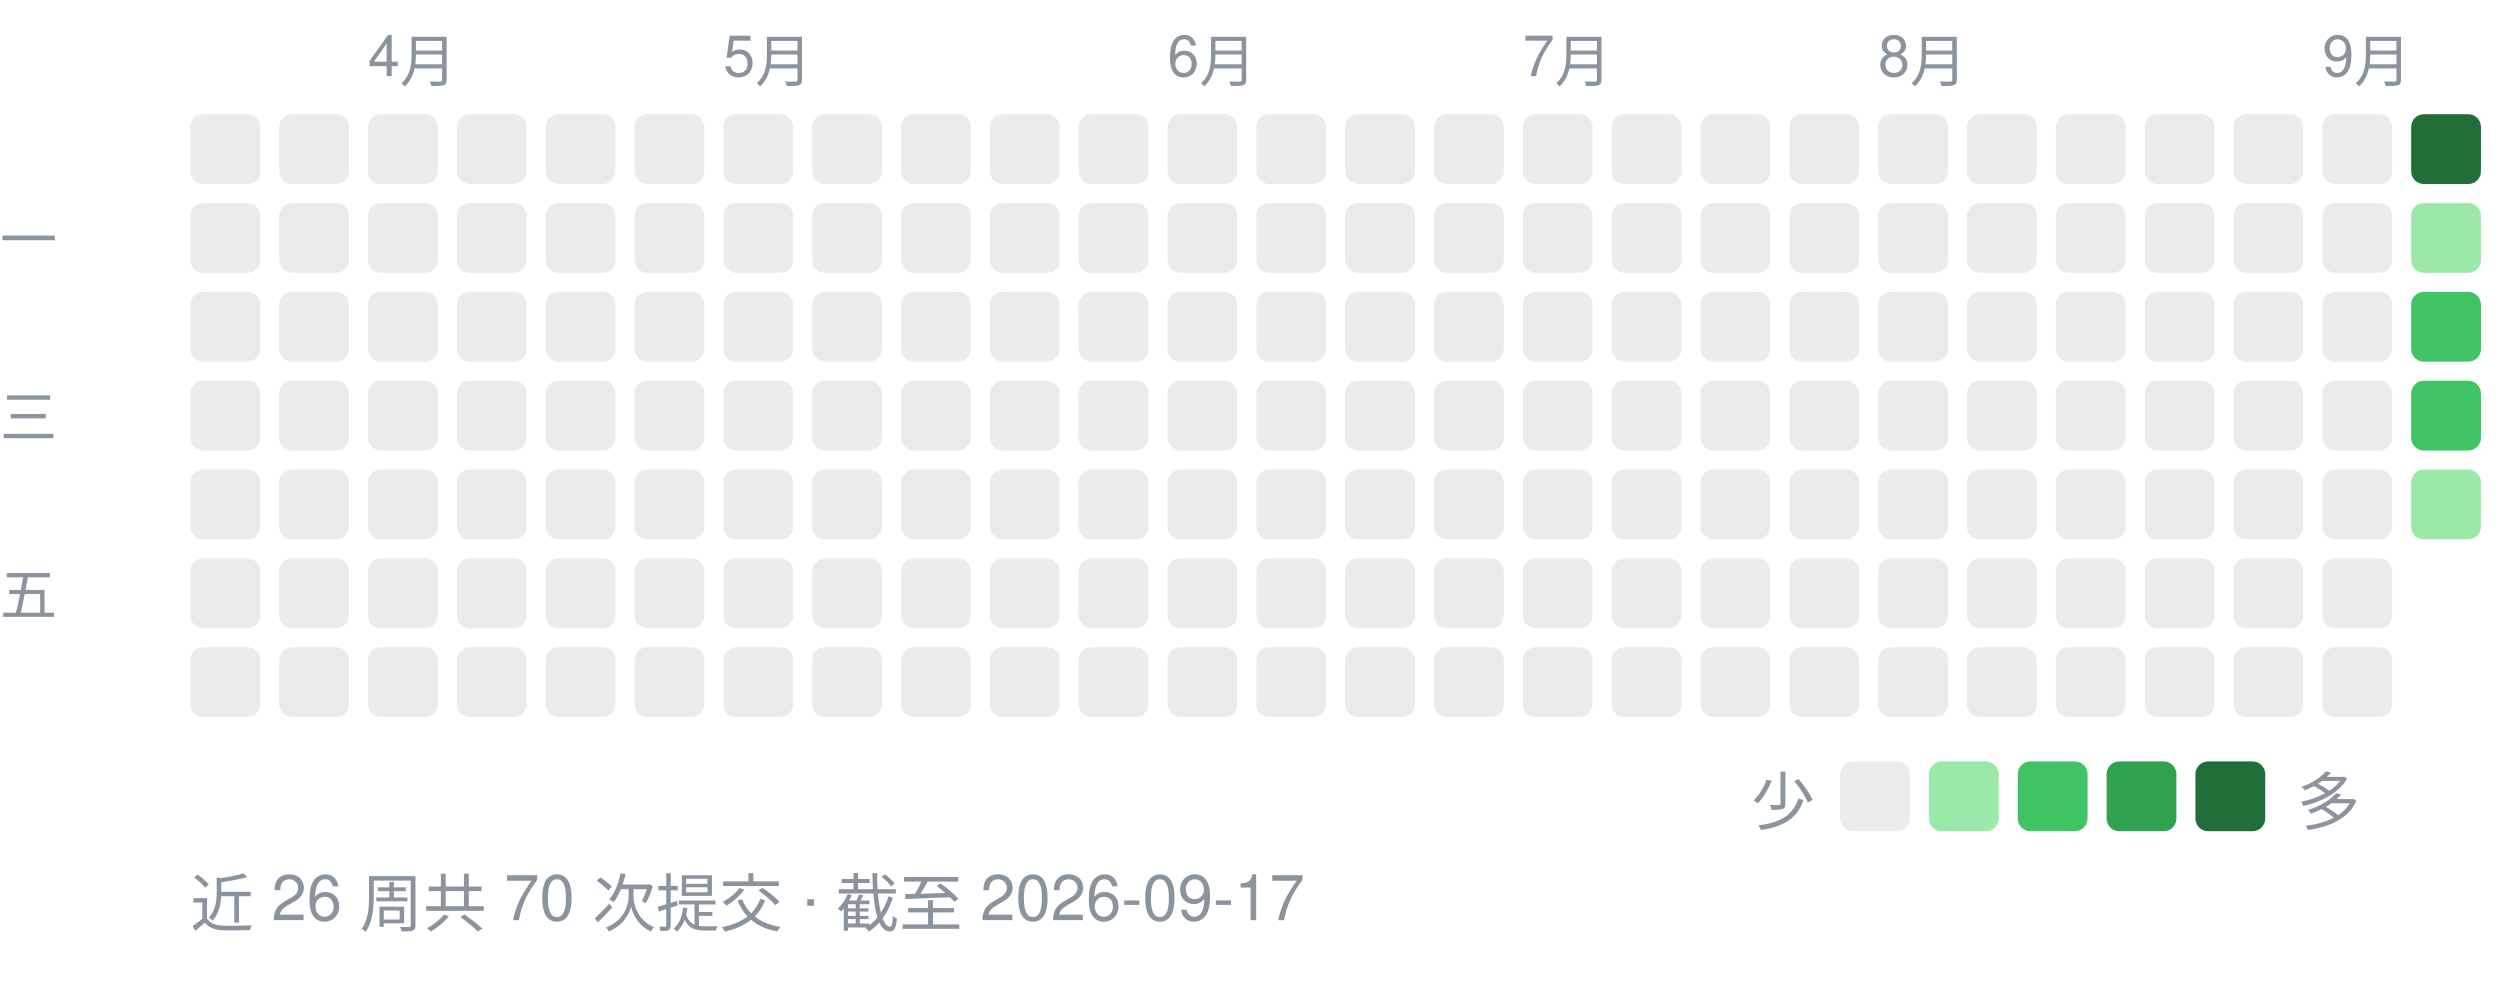
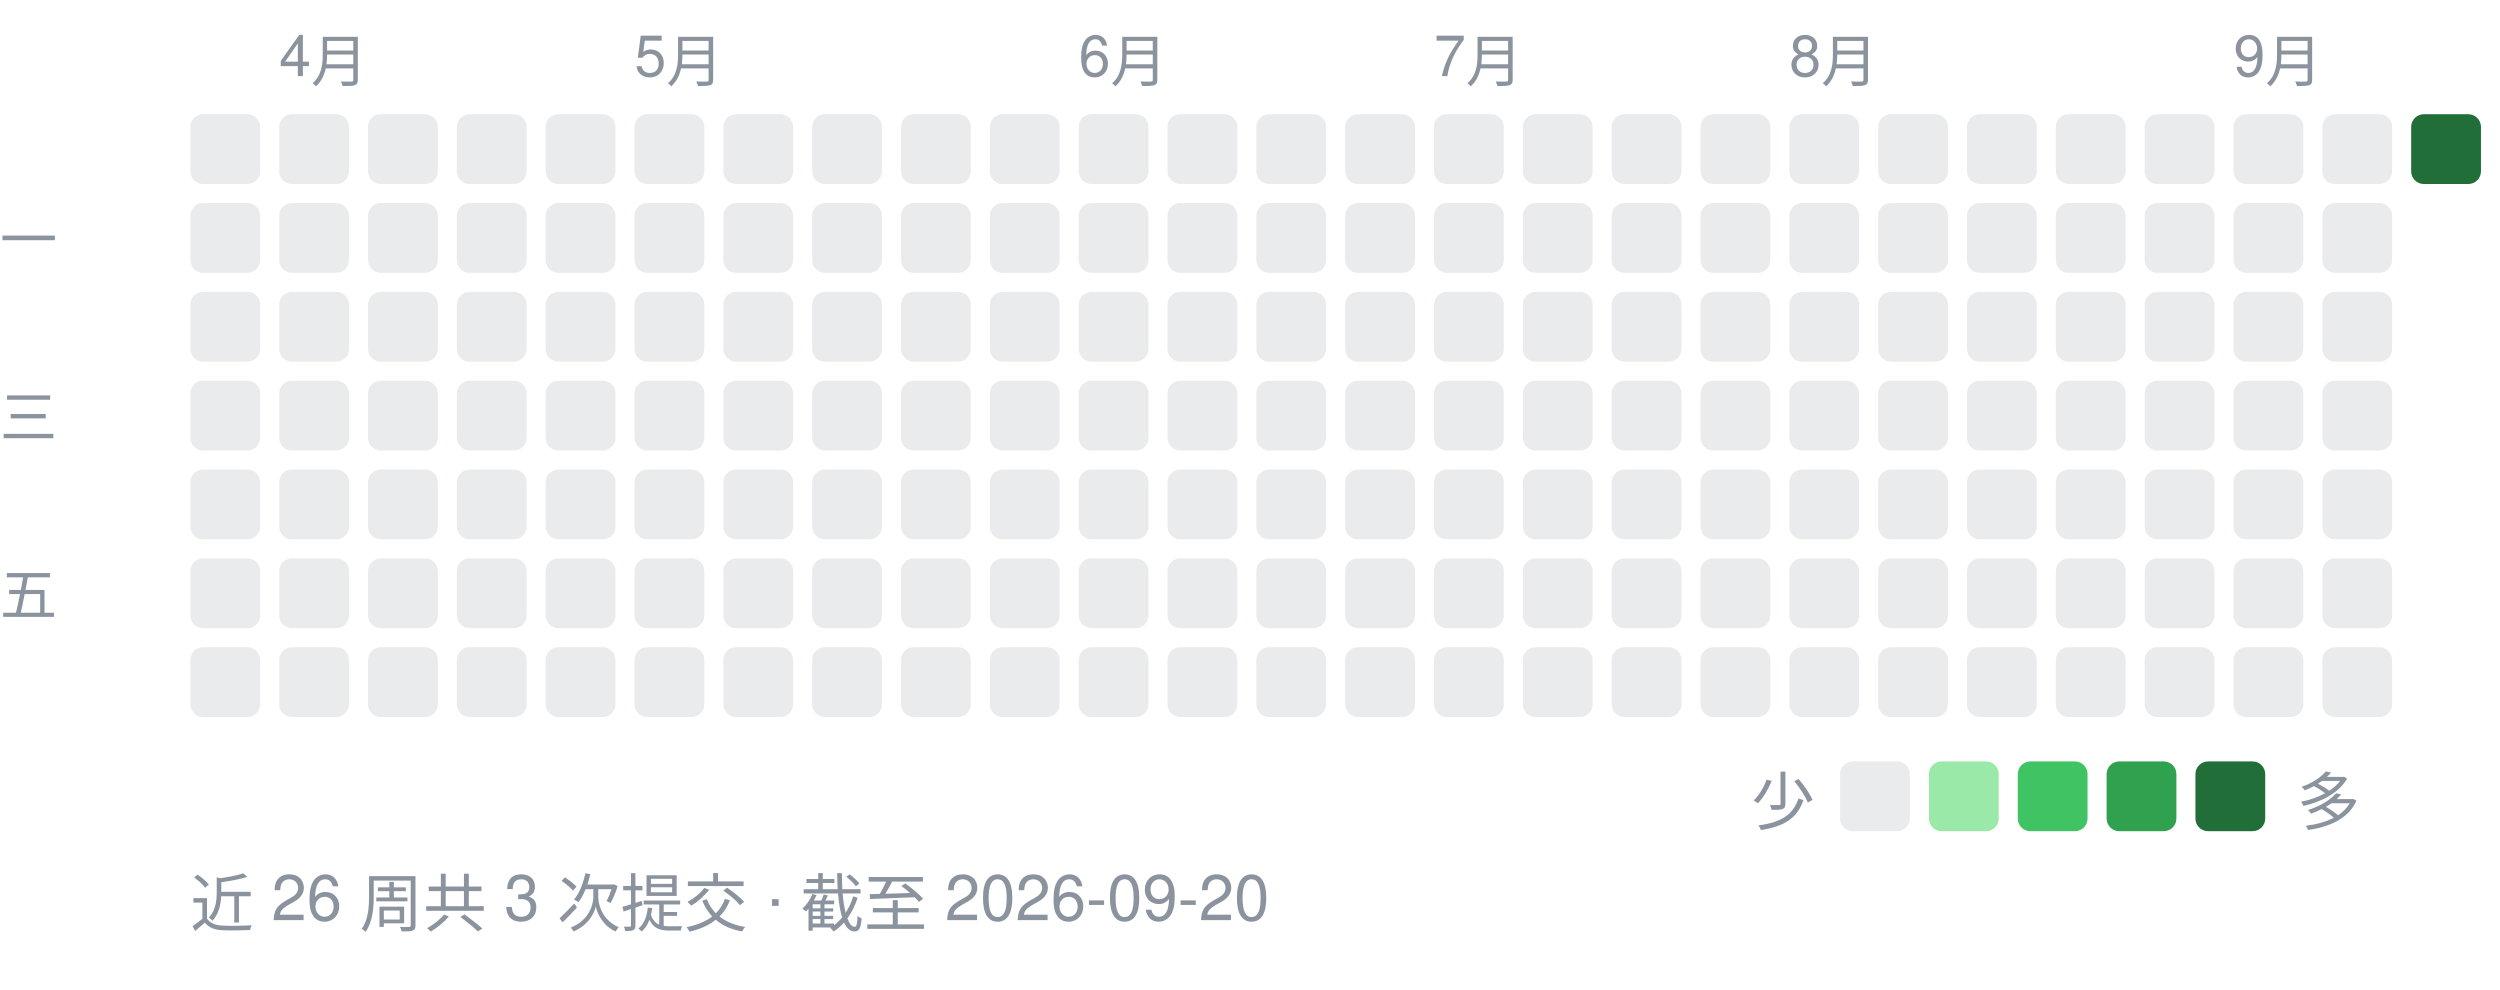
<svg xmlns="http://www.w3.org/2000/svg" width="394" height="156" viewBox="0 0 394 156" role="img">
  <g font-family="-apple-system,BlinkMacSystemFont,Segoe UI,Helvetica,Arial,PingFang SC,sans-serif" font-size="9" fill="#8b949e">
-     <text x="58" y="12">4月</text>
-     <text x="114" y="12">5月</text>
-     <text x="184" y="12">6月</text>
-     <text x="240" y="12">7月</text>
-     <text x="296" y="12">8月</text>
-     <text x="366" y="12">9月</text>
+     <text x="44" y="12">4月</text>
+     <text x="100" y="12">5月</text>
+     <text x="170" y="12">6月</text>
+     <text x="226" y="12">7月</text>
+     <text x="282" y="12">8月</text>
+     <text x="352" y="12">9月</text>
    <text x="0" y="41">一</text>
    <text x="0" y="69">三</text>
    <text x="0" y="97">五</text>
  </g>
  <rect x="30" y="18" width="11" height="11" rx="2" fill="rgba(139,148,158,0.18)" />
  <rect x="30" y="32" width="11" height="11" rx="2" fill="rgba(139,148,158,0.18)" />
  <rect x="30" y="46" width="11" height="11" rx="2" fill="rgba(139,148,158,0.18)" />
  <rect x="30" y="60" width="11" height="11" rx="2" fill="rgba(139,148,158,0.18)" />
  <rect x="30" y="74" width="11" height="11" rx="2" fill="rgba(139,148,158,0.18)" />
  <rect x="30" y="88" width="11" height="11" rx="2" fill="rgba(139,148,158,0.18)" />
  <rect x="30" y="102" width="11" height="11" rx="2" fill="rgba(139,148,158,0.18)" />
  <rect x="44" y="18" width="11" height="11" rx="2" fill="rgba(139,148,158,0.18)" />
  <rect x="44" y="32" width="11" height="11" rx="2" fill="rgba(139,148,158,0.18)" />
  <rect x="44" y="46" width="11" height="11" rx="2" fill="rgba(139,148,158,0.18)" />
  <rect x="44" y="60" width="11" height="11" rx="2" fill="rgba(139,148,158,0.18)" />
  <rect x="44" y="74" width="11" height="11" rx="2" fill="rgba(139,148,158,0.18)" />
  <rect x="44" y="88" width="11" height="11" rx="2" fill="rgba(139,148,158,0.18)" />
  <rect x="44" y="102" width="11" height="11" rx="2" fill="rgba(139,148,158,0.18)" />
  <rect x="58" y="18" width="11" height="11" rx="2" fill="rgba(139,148,158,0.18)" />
  <rect x="58" y="32" width="11" height="11" rx="2" fill="rgba(139,148,158,0.18)" />
  <rect x="58" y="46" width="11" height="11" rx="2" fill="rgba(139,148,158,0.18)" />
  <rect x="58" y="60" width="11" height="11" rx="2" fill="rgba(139,148,158,0.18)" />
  <rect x="58" y="74" width="11" height="11" rx="2" fill="rgba(139,148,158,0.18)" />
  <rect x="58" y="88" width="11" height="11" rx="2" fill="rgba(139,148,158,0.18)" />
  <rect x="58" y="102" width="11" height="11" rx="2" fill="rgba(139,148,158,0.18)" />
  <rect x="72" y="18" width="11" height="11" rx="2" fill="rgba(139,148,158,0.18)" />
  <rect x="72" y="32" width="11" height="11" rx="2" fill="rgba(139,148,158,0.18)" />
  <rect x="72" y="46" width="11" height="11" rx="2" fill="rgba(139,148,158,0.18)" />
  <rect x="72" y="60" width="11" height="11" rx="2" fill="rgba(139,148,158,0.18)" />
  <rect x="72" y="74" width="11" height="11" rx="2" fill="rgba(139,148,158,0.18)" />
  <rect x="72" y="88" width="11" height="11" rx="2" fill="rgba(139,148,158,0.18)" />
  <rect x="72" y="102" width="11" height="11" rx="2" fill="rgba(139,148,158,0.18)" />
  <rect x="86" y="18" width="11" height="11" rx="2" fill="rgba(139,148,158,0.18)" />
  <rect x="86" y="32" width="11" height="11" rx="2" fill="rgba(139,148,158,0.18)" />
  <rect x="86" y="46" width="11" height="11" rx="2" fill="rgba(139,148,158,0.18)" />
  <rect x="86" y="60" width="11" height="11" rx="2" fill="rgba(139,148,158,0.18)" />
  <rect x="86" y="74" width="11" height="11" rx="2" fill="rgba(139,148,158,0.18)" />
  <rect x="86" y="88" width="11" height="11" rx="2" fill="rgba(139,148,158,0.18)" />
  <rect x="86" y="102" width="11" height="11" rx="2" fill="rgba(139,148,158,0.18)" />
  <rect x="100" y="18" width="11" height="11" rx="2" fill="rgba(139,148,158,0.18)" />
  <rect x="100" y="32" width="11" height="11" rx="2" fill="rgba(139,148,158,0.18)" />
  <rect x="100" y="46" width="11" height="11" rx="2" fill="rgba(139,148,158,0.18)" />
  <rect x="100" y="60" width="11" height="11" rx="2" fill="rgba(139,148,158,0.18)" />
  <rect x="100" y="74" width="11" height="11" rx="2" fill="rgba(139,148,158,0.18)" />
  <rect x="100" y="88" width="11" height="11" rx="2" fill="rgba(139,148,158,0.18)" />
  <rect x="100" y="102" width="11" height="11" rx="2" fill="rgba(139,148,158,0.18)" />
  <rect x="114" y="18" width="11" height="11" rx="2" fill="rgba(139,148,158,0.18)" />
  <rect x="114" y="32" width="11" height="11" rx="2" fill="rgba(139,148,158,0.18)" />
  <rect x="114" y="46" width="11" height="11" rx="2" fill="rgba(139,148,158,0.18)" />
  <rect x="114" y="60" width="11" height="11" rx="2" fill="rgba(139,148,158,0.18)" />
  <rect x="114" y="74" width="11" height="11" rx="2" fill="rgba(139,148,158,0.18)" />
  <rect x="114" y="88" width="11" height="11" rx="2" fill="rgba(139,148,158,0.18)" />
  <rect x="114" y="102" width="11" height="11" rx="2" fill="rgba(139,148,158,0.18)" />
  <rect x="128" y="18" width="11" height="11" rx="2" fill="rgba(139,148,158,0.18)" />
  <rect x="128" y="32" width="11" height="11" rx="2" fill="rgba(139,148,158,0.18)" />
  <rect x="128" y="46" width="11" height="11" rx="2" fill="rgba(139,148,158,0.18)" />
  <rect x="128" y="60" width="11" height="11" rx="2" fill="rgba(139,148,158,0.18)" />
  <rect x="128" y="74" width="11" height="11" rx="2" fill="rgba(139,148,158,0.18)" />
  <rect x="128" y="88" width="11" height="11" rx="2" fill="rgba(139,148,158,0.18)" />
  <rect x="128" y="102" width="11" height="11" rx="2" fill="rgba(139,148,158,0.18)" />
  <rect x="142" y="18" width="11" height="11" rx="2" fill="rgba(139,148,158,0.18)" />
  <rect x="142" y="32" width="11" height="11" rx="2" fill="rgba(139,148,158,0.18)" />
  <rect x="142" y="46" width="11" height="11" rx="2" fill="rgba(139,148,158,0.18)" />
  <rect x="142" y="60" width="11" height="11" rx="2" fill="rgba(139,148,158,0.18)" />
  <rect x="142" y="74" width="11" height="11" rx="2" fill="rgba(139,148,158,0.18)" />
  <rect x="142" y="88" width="11" height="11" rx="2" fill="rgba(139,148,158,0.18)" />
  <rect x="142" y="102" width="11" height="11" rx="2" fill="rgba(139,148,158,0.18)" />
  <rect x="156" y="18" width="11" height="11" rx="2" fill="rgba(139,148,158,0.18)" />
  <rect x="156" y="32" width="11" height="11" rx="2" fill="rgba(139,148,158,0.18)" />
  <rect x="156" y="46" width="11" height="11" rx="2" fill="rgba(139,148,158,0.18)" />
  <rect x="156" y="60" width="11" height="11" rx="2" fill="rgba(139,148,158,0.18)" />
  <rect x="156" y="74" width="11" height="11" rx="2" fill="rgba(139,148,158,0.18)" />
  <rect x="156" y="88" width="11" height="11" rx="2" fill="rgba(139,148,158,0.18)" />
  <rect x="156" y="102" width="11" height="11" rx="2" fill="rgba(139,148,158,0.18)" />
  <rect x="170" y="18" width="11" height="11" rx="2" fill="rgba(139,148,158,0.18)" />
  <rect x="170" y="32" width="11" height="11" rx="2" fill="rgba(139,148,158,0.18)" />
  <rect x="170" y="46" width="11" height="11" rx="2" fill="rgba(139,148,158,0.18)" />
  <rect x="170" y="60" width="11" height="11" rx="2" fill="rgba(139,148,158,0.18)" />
  <rect x="170" y="74" width="11" height="11" rx="2" fill="rgba(139,148,158,0.18)" />
  <rect x="170" y="88" width="11" height="11" rx="2" fill="rgba(139,148,158,0.18)" />
  <rect x="170" y="102" width="11" height="11" rx="2" fill="rgba(139,148,158,0.18)" />
  <rect x="184" y="18" width="11" height="11" rx="2" fill="rgba(139,148,158,0.18)" />
  <rect x="184" y="32" width="11" height="11" rx="2" fill="rgba(139,148,158,0.18)" />
  <rect x="184" y="46" width="11" height="11" rx="2" fill="rgba(139,148,158,0.18)" />
  <rect x="184" y="60" width="11" height="11" rx="2" fill="rgba(139,148,158,0.18)" />
  <rect x="184" y="74" width="11" height="11" rx="2" fill="rgba(139,148,158,0.18)" />
  <rect x="184" y="88" width="11" height="11" rx="2" fill="rgba(139,148,158,0.18)" />
  <rect x="184" y="102" width="11" height="11" rx="2" fill="rgba(139,148,158,0.18)" />
  <rect x="198" y="18" width="11" height="11" rx="2" fill="rgba(139,148,158,0.18)" />
  <rect x="198" y="32" width="11" height="11" rx="2" fill="rgba(139,148,158,0.18)" />
  <rect x="198" y="46" width="11" height="11" rx="2" fill="rgba(139,148,158,0.18)" />
  <rect x="198" y="60" width="11" height="11" rx="2" fill="rgba(139,148,158,0.18)" />
  <rect x="198" y="74" width="11" height="11" rx="2" fill="rgba(139,148,158,0.18)" />
  <rect x="198" y="88" width="11" height="11" rx="2" fill="rgba(139,148,158,0.18)" />
  <rect x="198" y="102" width="11" height="11" rx="2" fill="rgba(139,148,158,0.18)" />
  <rect x="212" y="18" width="11" height="11" rx="2" fill="rgba(139,148,158,0.18)" />
  <rect x="212" y="32" width="11" height="11" rx="2" fill="rgba(139,148,158,0.18)" />
  <rect x="212" y="46" width="11" height="11" rx="2" fill="rgba(139,148,158,0.18)" />
  <rect x="212" y="60" width="11" height="11" rx="2" fill="rgba(139,148,158,0.18)" />
  <rect x="212" y="74" width="11" height="11" rx="2" fill="rgba(139,148,158,0.18)" />
  <rect x="212" y="88" width="11" height="11" rx="2" fill="rgba(139,148,158,0.18)" />
  <rect x="212" y="102" width="11" height="11" rx="2" fill="rgba(139,148,158,0.18)" />
  <rect x="226" y="18" width="11" height="11" rx="2" fill="rgba(139,148,158,0.18)" />
  <rect x="226" y="32" width="11" height="11" rx="2" fill="rgba(139,148,158,0.18)" />
  <rect x="226" y="46" width="11" height="11" rx="2" fill="rgba(139,148,158,0.18)" />
  <rect x="226" y="60" width="11" height="11" rx="2" fill="rgba(139,148,158,0.18)" />
  <rect x="226" y="74" width="11" height="11" rx="2" fill="rgba(139,148,158,0.18)" />
  <rect x="226" y="88" width="11" height="11" rx="2" fill="rgba(139,148,158,0.18)" />
  <rect x="226" y="102" width="11" height="11" rx="2" fill="rgba(139,148,158,0.18)" />
  <rect x="240" y="18" width="11" height="11" rx="2" fill="rgba(139,148,158,0.18)" />
  <rect x="240" y="32" width="11" height="11" rx="2" fill="rgba(139,148,158,0.18)" />
  <rect x="240" y="46" width="11" height="11" rx="2" fill="rgba(139,148,158,0.18)" />
  <rect x="240" y="60" width="11" height="11" rx="2" fill="rgba(139,148,158,0.18)" />
  <rect x="240" y="74" width="11" height="11" rx="2" fill="rgba(139,148,158,0.18)" />
  <rect x="240" y="88" width="11" height="11" rx="2" fill="rgba(139,148,158,0.18)" />
  <rect x="240" y="102" width="11" height="11" rx="2" fill="rgba(139,148,158,0.18)" />
  <rect x="254" y="18" width="11" height="11" rx="2" fill="rgba(139,148,158,0.18)" />
  <rect x="254" y="32" width="11" height="11" rx="2" fill="rgba(139,148,158,0.18)" />
  <rect x="254" y="46" width="11" height="11" rx="2" fill="rgba(139,148,158,0.18)" />
  <rect x="254" y="60" width="11" height="11" rx="2" fill="rgba(139,148,158,0.18)" />
  <rect x="254" y="74" width="11" height="11" rx="2" fill="rgba(139,148,158,0.18)" />
  <rect x="254" y="88" width="11" height="11" rx="2" fill="rgba(139,148,158,0.18)" />
  <rect x="254" y="102" width="11" height="11" rx="2" fill="rgba(139,148,158,0.18)" />
  <rect x="268" y="18" width="11" height="11" rx="2" fill="rgba(139,148,158,0.18)" />
  <rect x="268" y="32" width="11" height="11" rx="2" fill="rgba(139,148,158,0.18)" />
  <rect x="268" y="46" width="11" height="11" rx="2" fill="rgba(139,148,158,0.18)" />
  <rect x="268" y="60" width="11" height="11" rx="2" fill="rgba(139,148,158,0.18)" />
  <rect x="268" y="74" width="11" height="11" rx="2" fill="rgba(139,148,158,0.18)" />
  <rect x="268" y="88" width="11" height="11" rx="2" fill="rgba(139,148,158,0.18)" />
  <rect x="268" y="102" width="11" height="11" rx="2" fill="rgba(139,148,158,0.18)" />
  <rect x="282" y="18" width="11" height="11" rx="2" fill="rgba(139,148,158,0.18)" />
  <rect x="282" y="32" width="11" height="11" rx="2" fill="rgba(139,148,158,0.18)" />
  <rect x="282" y="46" width="11" height="11" rx="2" fill="rgba(139,148,158,0.18)" />
  <rect x="282" y="60" width="11" height="11" rx="2" fill="rgba(139,148,158,0.18)" />
  <rect x="282" y="74" width="11" height="11" rx="2" fill="rgba(139,148,158,0.18)" />
  <rect x="282" y="88" width="11" height="11" rx="2" fill="rgba(139,148,158,0.18)" />
  <rect x="282" y="102" width="11" height="11" rx="2" fill="rgba(139,148,158,0.18)" />
  <rect x="296" y="18" width="11" height="11" rx="2" fill="rgba(139,148,158,0.18)" />
  <rect x="296" y="32" width="11" height="11" rx="2" fill="rgba(139,148,158,0.18)" />
  <rect x="296" y="46" width="11" height="11" rx="2" fill="rgba(139,148,158,0.18)" />
  <rect x="296" y="60" width="11" height="11" rx="2" fill="rgba(139,148,158,0.18)" />
  <rect x="296" y="74" width="11" height="11" rx="2" fill="rgba(139,148,158,0.18)" />
  <rect x="296" y="88" width="11" height="11" rx="2" fill="rgba(139,148,158,0.18)" />
  <rect x="296" y="102" width="11" height="11" rx="2" fill="rgba(139,148,158,0.18)" />
  <rect x="310" y="18" width="11" height="11" rx="2" fill="rgba(139,148,158,0.18)" />
  <rect x="310" y="32" width="11" height="11" rx="2" fill="rgba(139,148,158,0.18)" />
  <rect x="310" y="46" width="11" height="11" rx="2" fill="rgba(139,148,158,0.18)" />
  <rect x="310" y="60" width="11" height="11" rx="2" fill="rgba(139,148,158,0.18)" />
  <rect x="310" y="74" width="11" height="11" rx="2" fill="rgba(139,148,158,0.18)" />
  <rect x="310" y="88" width="11" height="11" rx="2" fill="rgba(139,148,158,0.18)" />
  <rect x="310" y="102" width="11" height="11" rx="2" fill="rgba(139,148,158,0.18)" />
  <rect x="324" y="18" width="11" height="11" rx="2" fill="rgba(139,148,158,0.18)" />
  <rect x="324" y="32" width="11" height="11" rx="2" fill="rgba(139,148,158,0.18)" />
  <rect x="324" y="46" width="11" height="11" rx="2" fill="rgba(139,148,158,0.18)" />
  <rect x="324" y="60" width="11" height="11" rx="2" fill="rgba(139,148,158,0.18)" />
  <rect x="324" y="74" width="11" height="11" rx="2" fill="rgba(139,148,158,0.18)" />
  <rect x="324" y="88" width="11" height="11" rx="2" fill="rgba(139,148,158,0.18)" />
  <rect x="324" y="102" width="11" height="11" rx="2" fill="rgba(139,148,158,0.18)" />
  <rect x="338" y="18" width="11" height="11" rx="2" fill="rgba(139,148,158,0.18)" />
  <rect x="338" y="32" width="11" height="11" rx="2" fill="rgba(139,148,158,0.18)" />
  <rect x="338" y="46" width="11" height="11" rx="2" fill="rgba(139,148,158,0.18)" />
  <rect x="338" y="60" width="11" height="11" rx="2" fill="rgba(139,148,158,0.18)" />
  <rect x="338" y="74" width="11" height="11" rx="2" fill="rgba(139,148,158,0.18)" />
  <rect x="338" y="88" width="11" height="11" rx="2" fill="rgba(139,148,158,0.18)" />
  <rect x="338" y="102" width="11" height="11" rx="2" fill="rgba(139,148,158,0.18)" />
  <rect x="352" y="18" width="11" height="11" rx="2" fill="rgba(139,148,158,0.18)" />
  <rect x="352" y="32" width="11" height="11" rx="2" fill="rgba(139,148,158,0.18)" />
  <rect x="352" y="46" width="11" height="11" rx="2" fill="rgba(139,148,158,0.18)" />
  <rect x="352" y="60" width="11" height="11" rx="2" fill="rgba(139,148,158,0.18)" />
  <rect x="352" y="74" width="11" height="11" rx="2" fill="rgba(139,148,158,0.18)" />
  <rect x="352" y="88" width="11" height="11" rx="2" fill="rgba(139,148,158,0.18)" />
  <rect x="352" y="102" width="11" height="11" rx="2" fill="rgba(139,148,158,0.18)" />
  <rect x="366" y="18" width="11" height="11" rx="2" fill="rgba(139,148,158,0.18)" />
  <rect x="366" y="32" width="11" height="11" rx="2" fill="rgba(139,148,158,0.18)" />
  <rect x="366" y="46" width="11" height="11" rx="2" fill="rgba(139,148,158,0.18)" />
  <rect x="366" y="60" width="11" height="11" rx="2" fill="rgba(139,148,158,0.18)" />
  <rect x="366" y="74" width="11" height="11" rx="2" fill="rgba(139,148,158,0.18)" />
  <rect x="366" y="88" width="11" height="11" rx="2" fill="rgba(139,148,158,0.18)" />
  <rect x="366" y="102" width="11" height="11" rx="2" fill="rgba(139,148,158,0.18)" />
  <rect x="380" y="18" width="11" height="11" rx="2" fill="#216e39" />
-   <rect x="380" y="32" width="11" height="11" rx="2" fill="#9be9a8" />
-   <rect x="380" y="46" width="11" height="11" rx="2" fill="#40c463" />
-   <rect x="380" y="60" width="11" height="11" rx="2" fill="#40c463" />
-   <rect x="380" y="74" width="11" height="11" rx="2" fill="#9be9a8" />
  <g font-family="-apple-system,BlinkMacSystemFont,Segoe UI,Helvetica,Arial,PingFang SC,sans-serif" font-size="10" fill="#8b949e">
-     <text x="30" y="146">近 26 周共 70 次提交 · 截至 2026-09-17</text>
+     <text x="30" y="146">近 26 周共 3 次提交 · 截至 2026-09-20</text>
    <text x="286" y="130" text-anchor="end">少</text>
    <rect x="290" y="120" width="11" height="11" rx="2" fill="rgba(139,148,158,0.18)" />
    <rect x="304" y="120" width="11" height="11" rx="2" fill="#9be9a8" />
    <rect x="318" y="120" width="11" height="11" rx="2" fill="#40c463" />
    <rect x="332" y="120" width="11" height="11" rx="2" fill="#30a14e" />
    <rect x="346" y="120" width="11" height="11" rx="2" fill="#216e39" />
    <text x="362" y="130">多</text>
  </g>
</svg>
